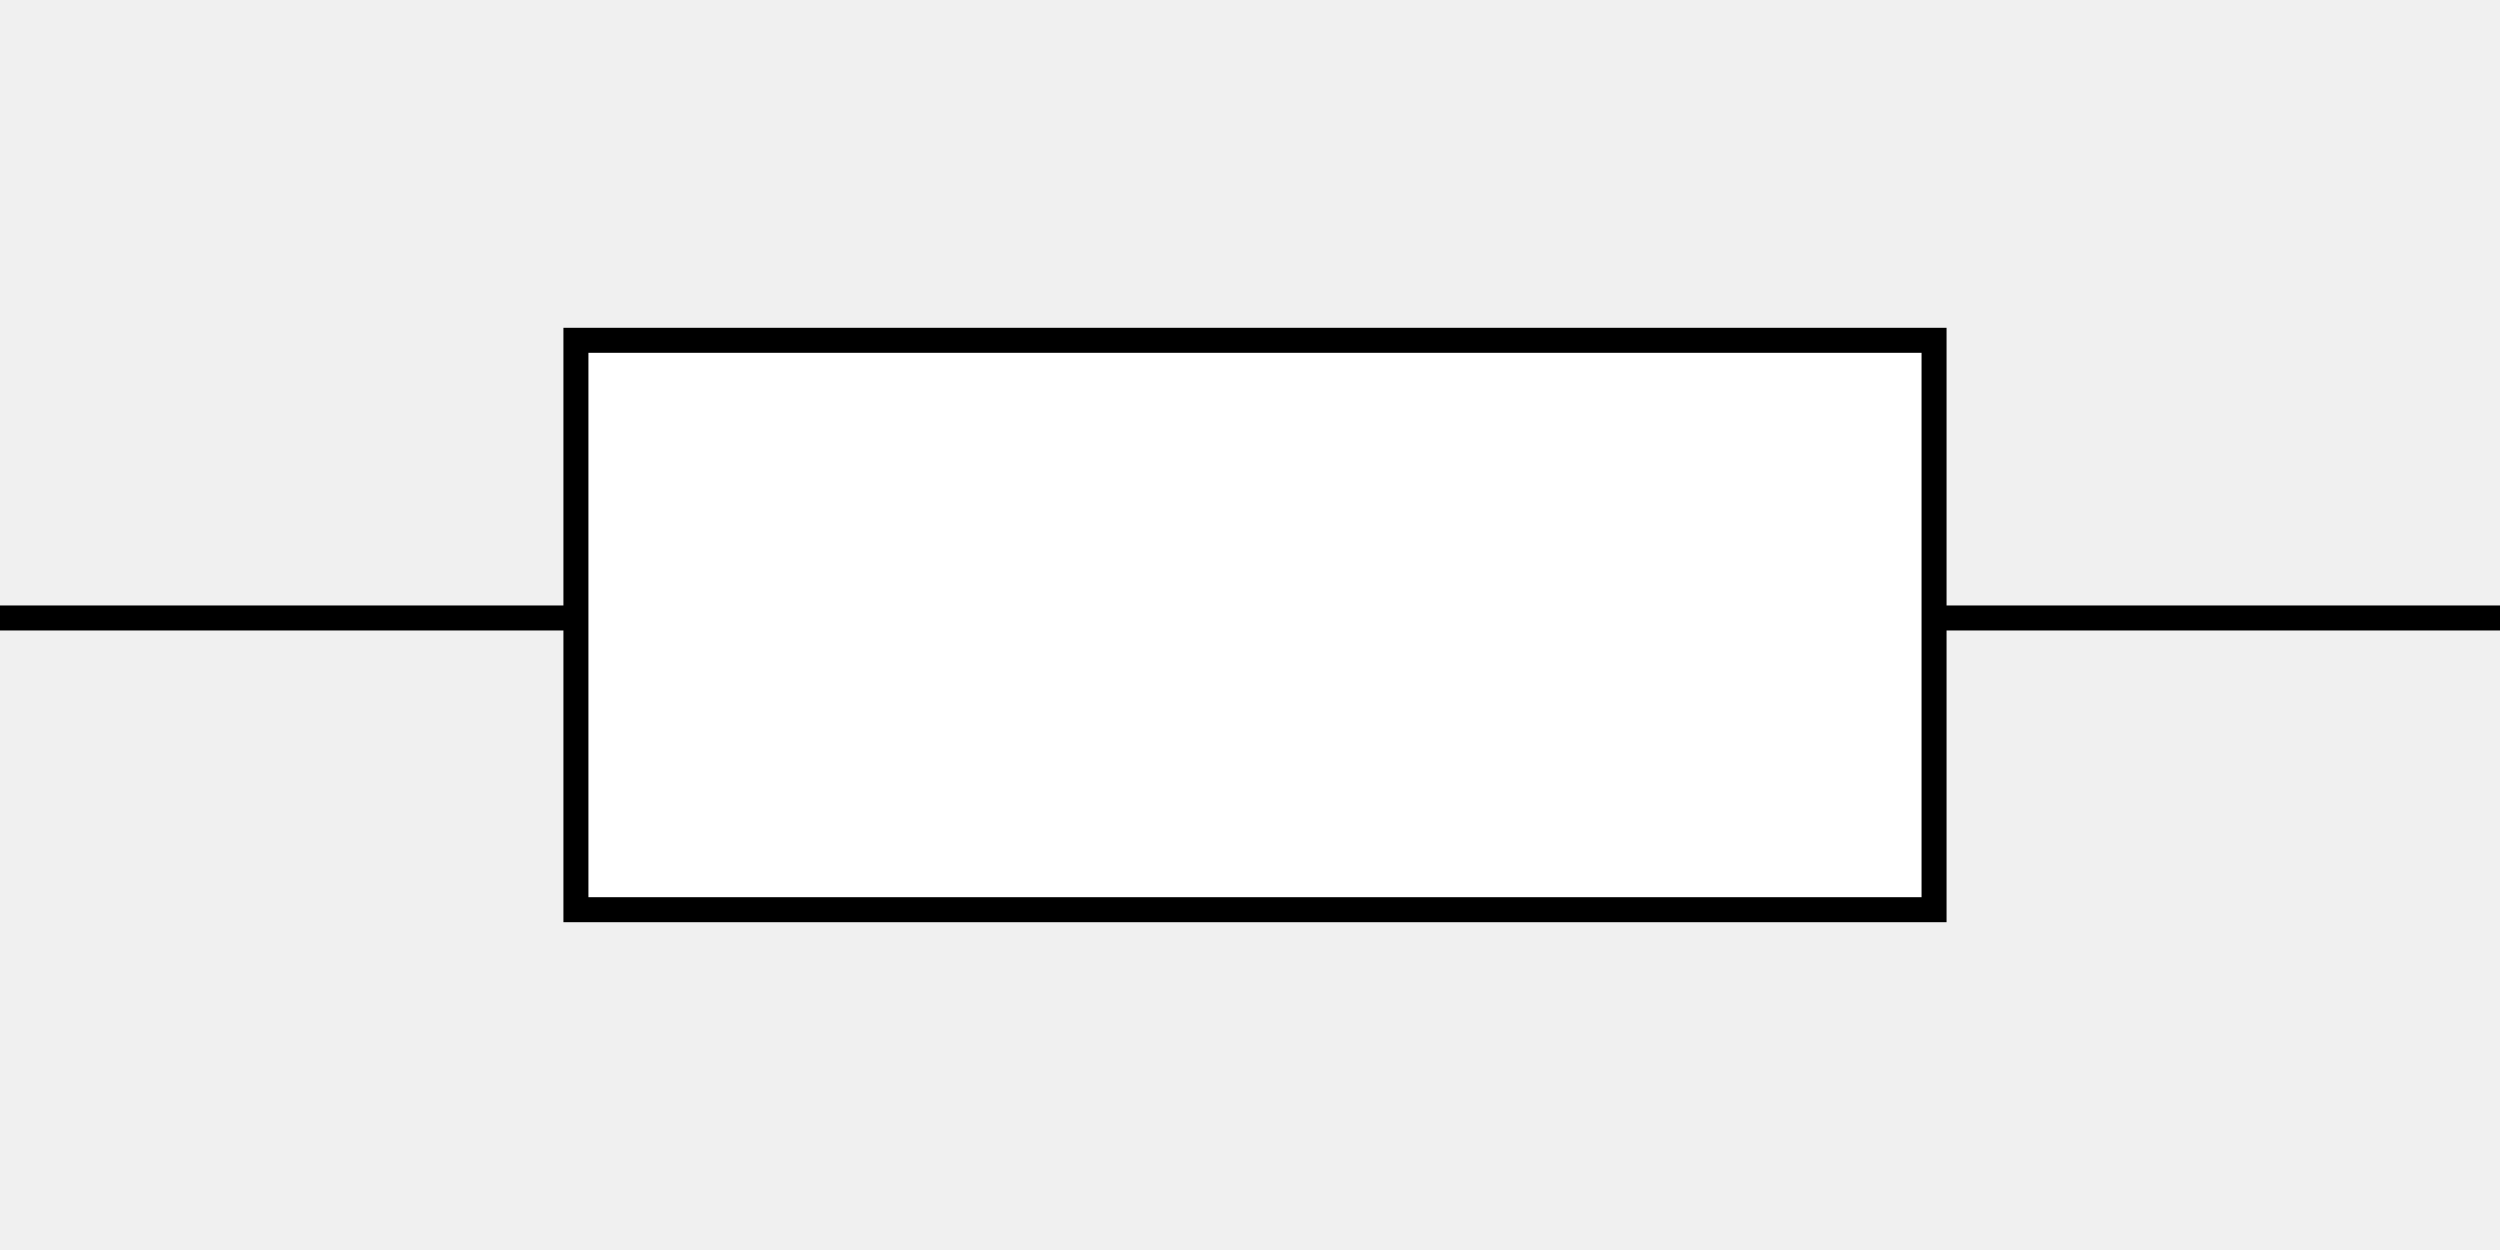
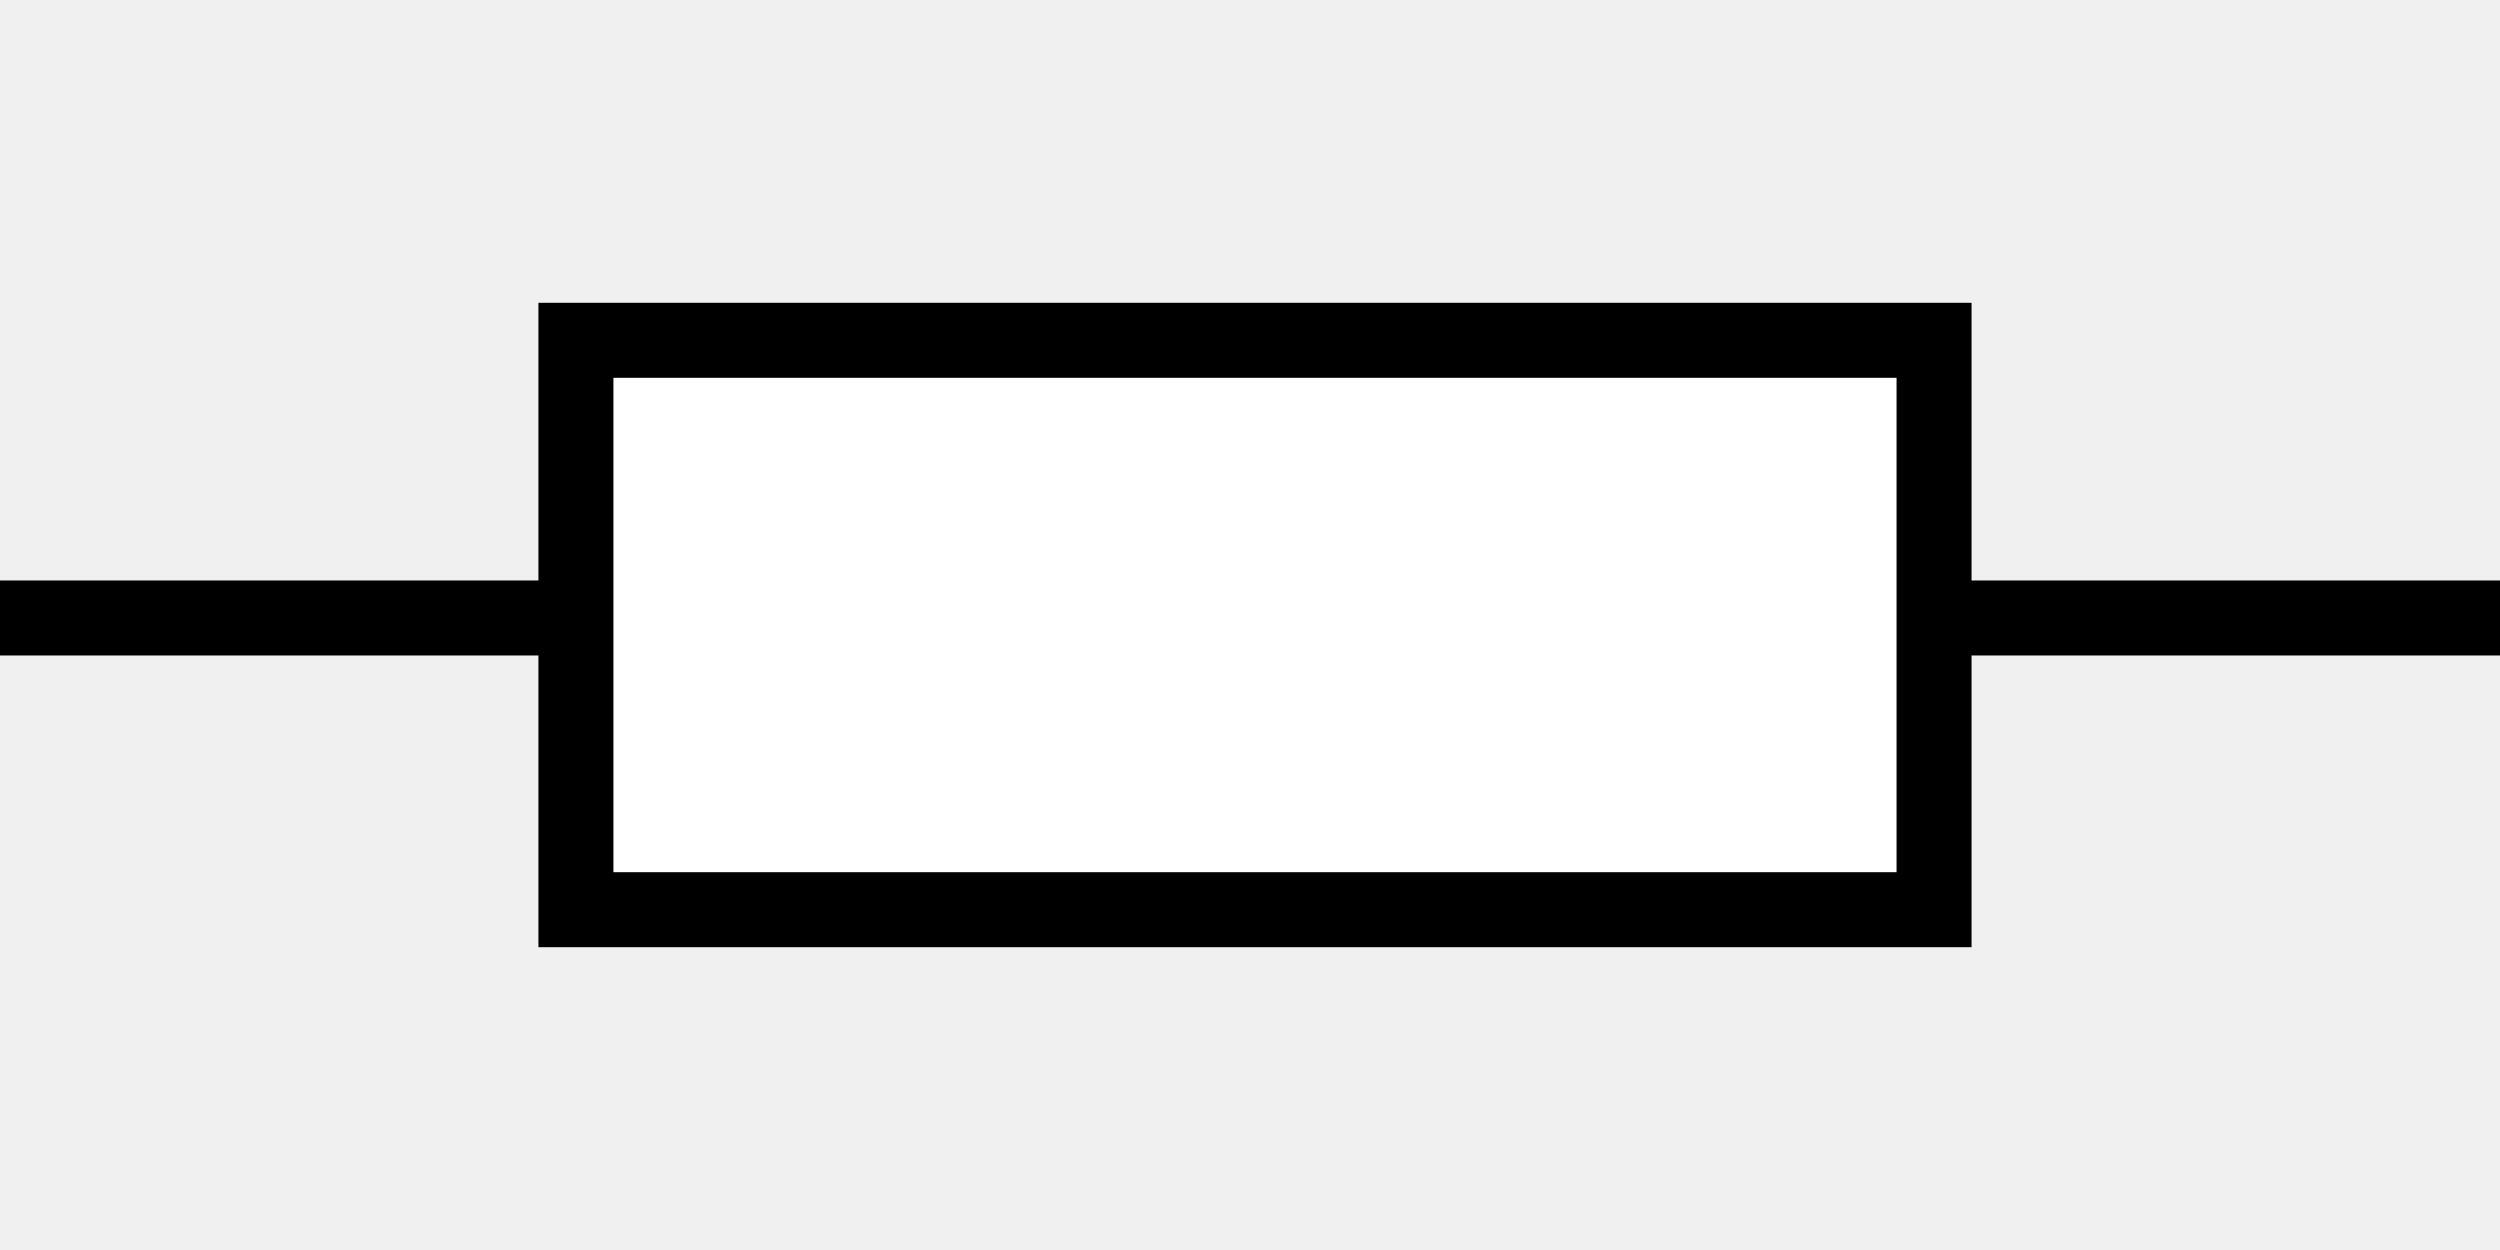
- <svg xmlns="http://www.w3.org/2000/svg" width="100" height="50" style="vector-effect: non-scaling-stroke;" stroke="null">
+ <svg xmlns="http://www.w3.org/2000/svg" width="100" height="50" stroke="null">
  <g stroke="null">
-     <line stroke="black" x1="-0.555" y1="24.719" x2="102.245" y2="24.719" id="svg_1" />
-     <path stroke="#000000" fill="#FFFFFF" opacity="undefined" d="m23.037,13.612l54.325,0l0,22.776l-54.325,0l0,-22.776z" id="svg_2" />
+     <g id="svg_3" stroke-width="3">
+       <line stroke="black" x1="-0.555" y1="24.719" x2="102.245" y2="24.719" id="svg_1" />
+       <path stroke="#000000" fill="#FFFFFF" opacity="undefined" d="m23.037,13.612l54.325,0l0,22.776l-54.325,0l0,-22.776z" id="svg_2" />
+     </g>
  </g>
</svg>
